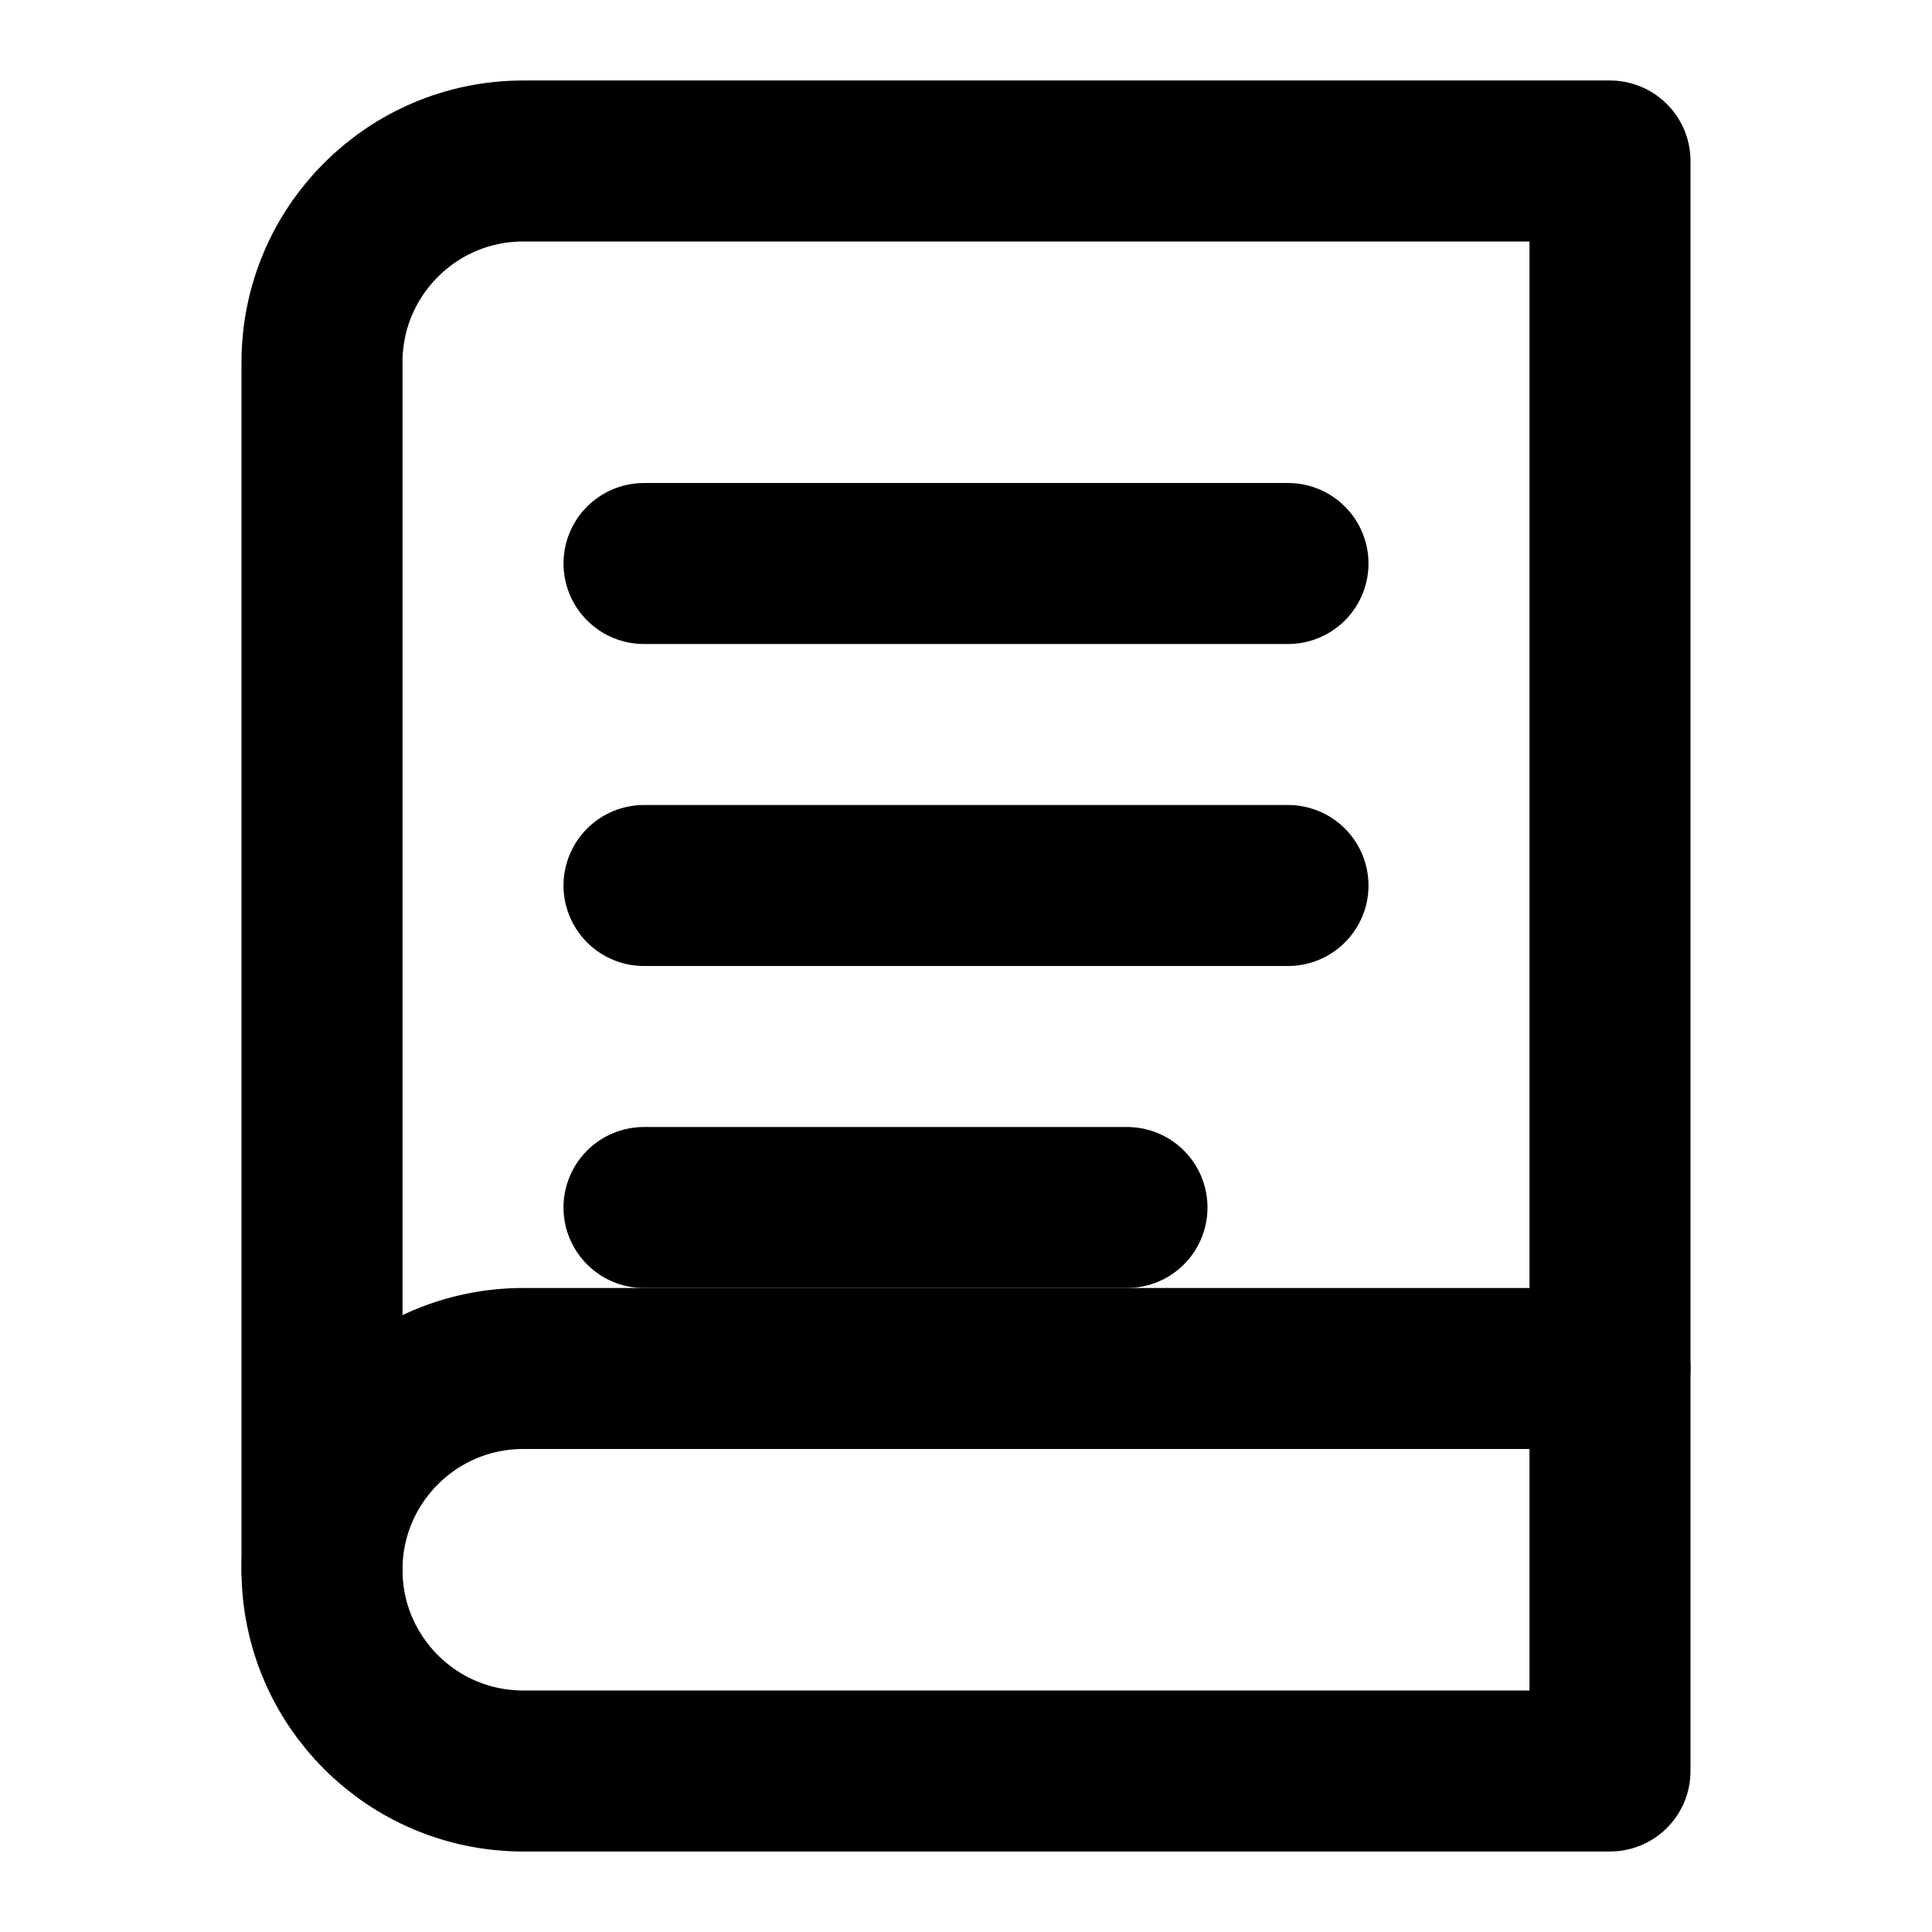
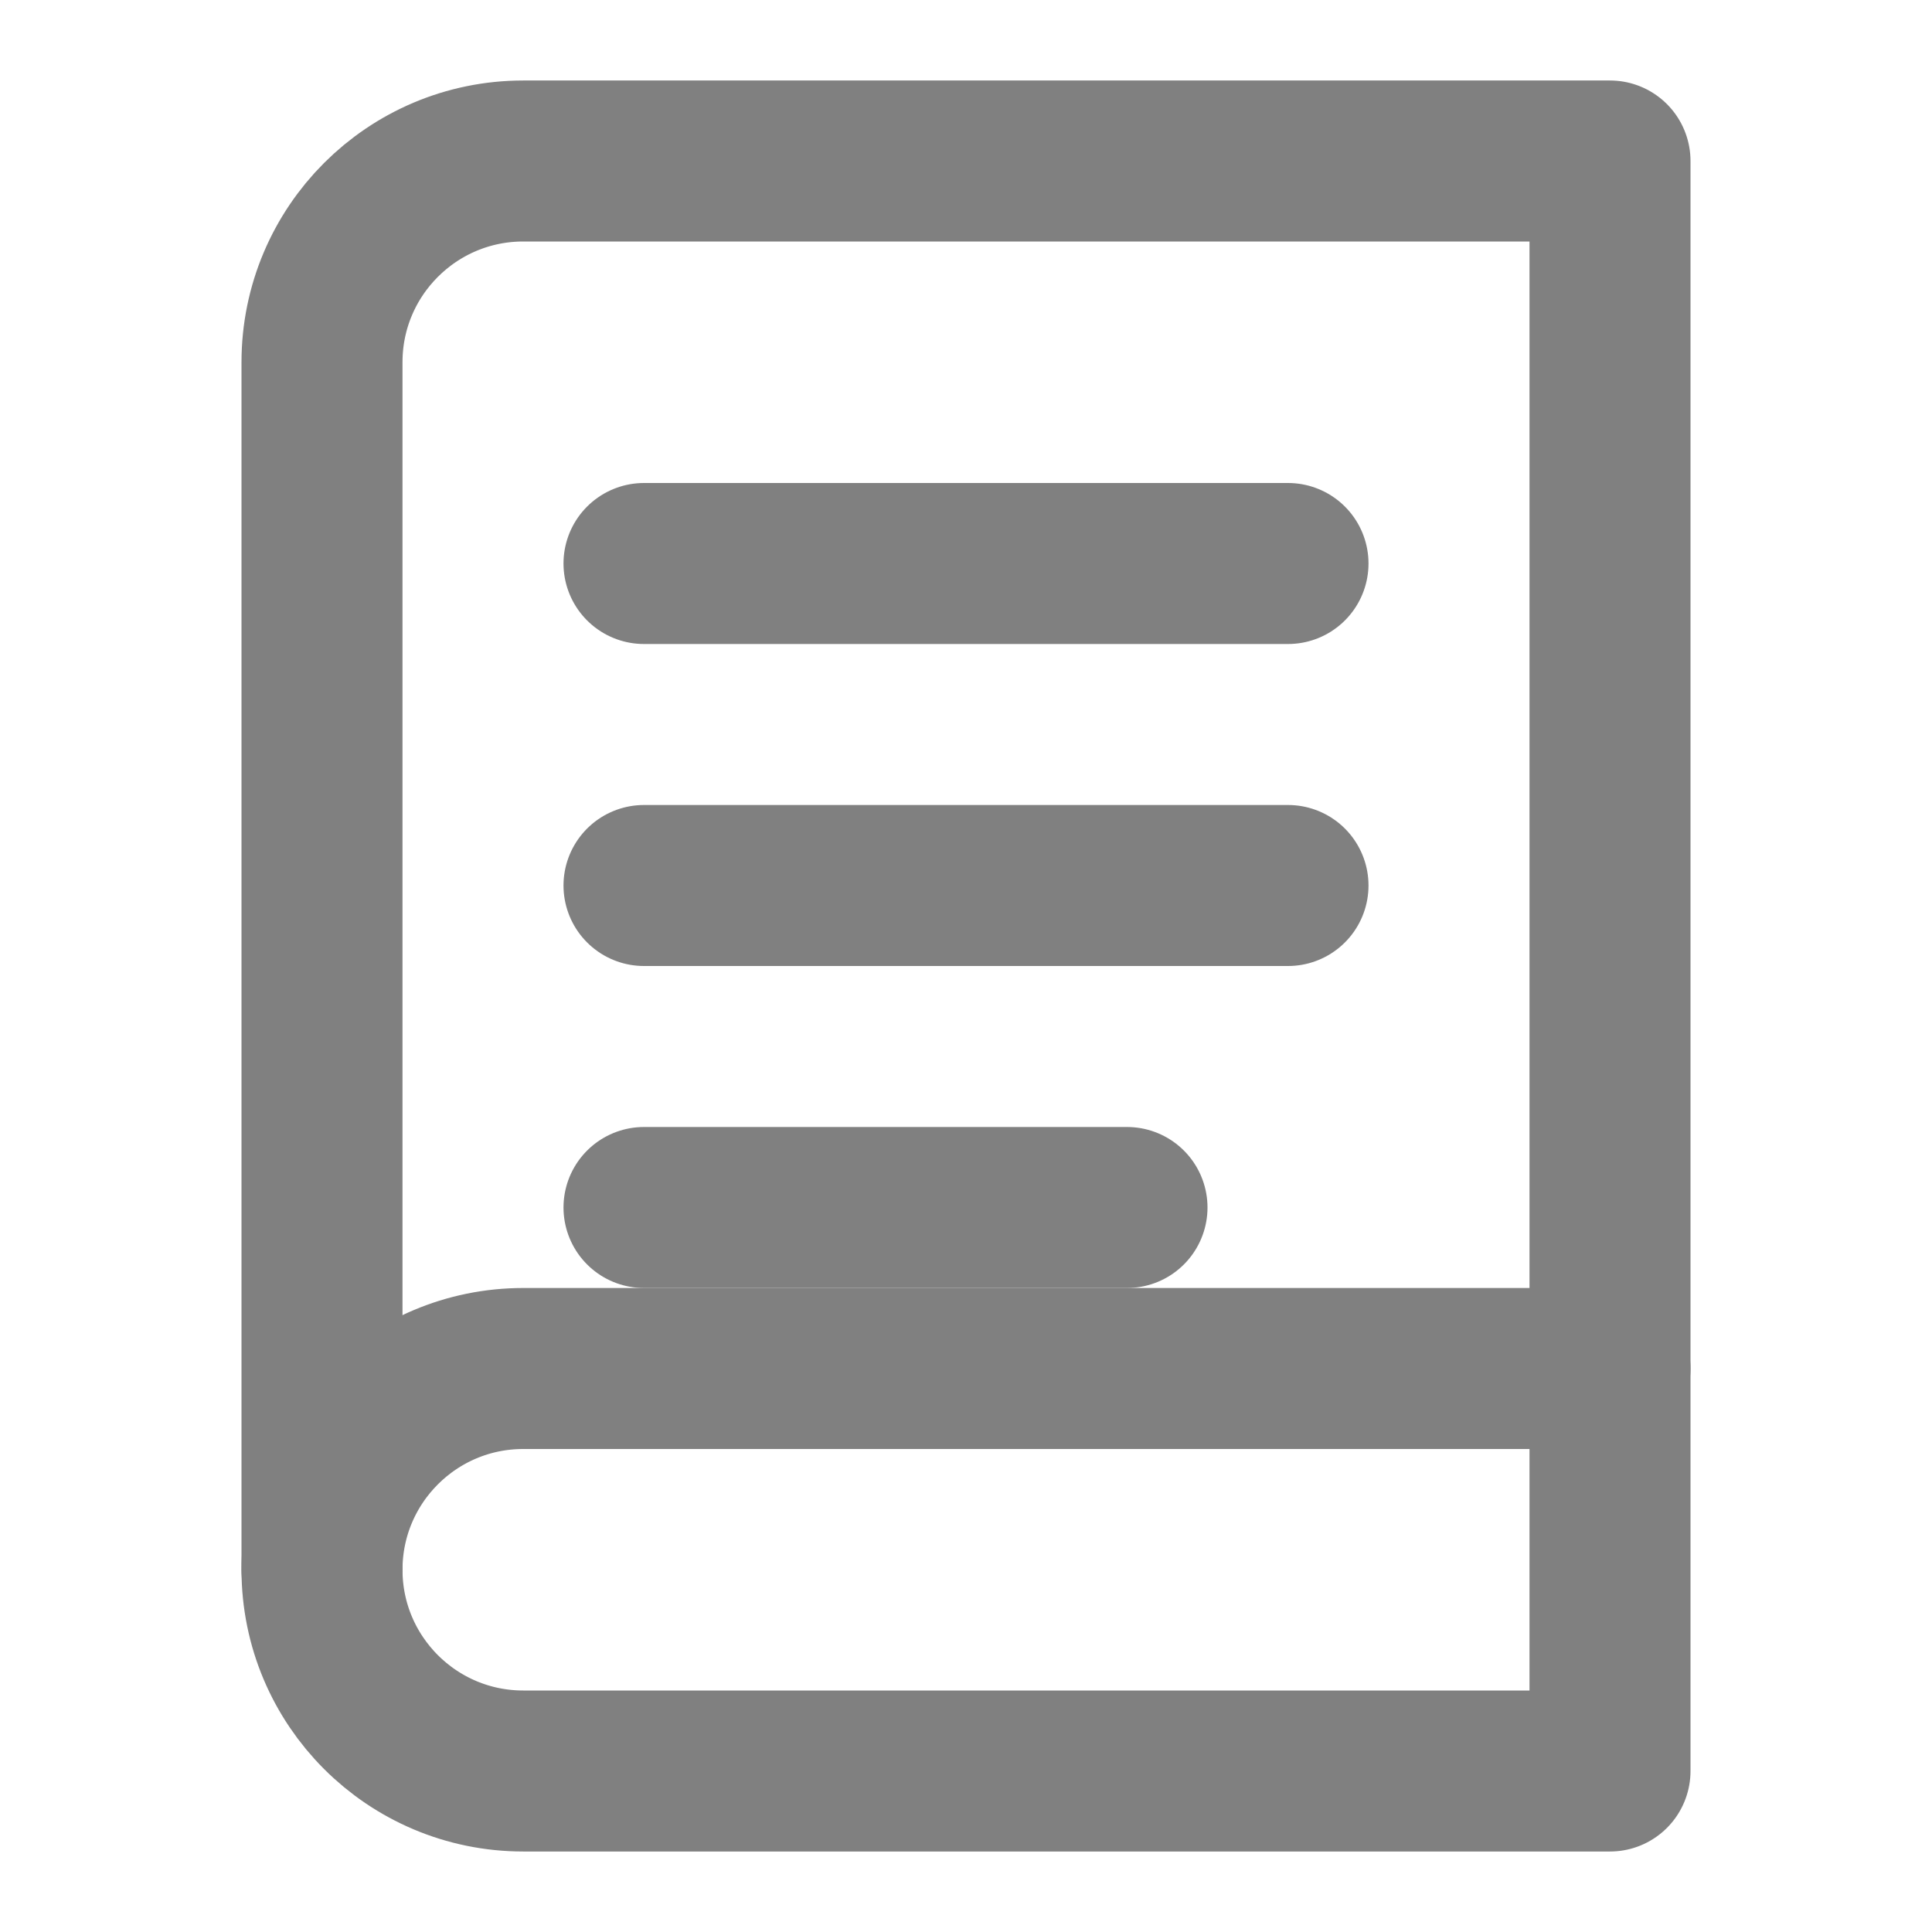
- <svg xmlns="http://www.w3.org/2000/svg" viewBox="0 0 24 24" fill="none" stroke="currentColor" stroke-width="2" stroke-linecap="round" stroke-linejoin="round">
+ <svg xmlns="http://www.w3.org/2000/svg" viewBox="0 0 24 24" fill="none" stroke="gray" stroke-width="2" stroke-linecap="round" stroke-linejoin="round">
  <path d="M4 19.5A2.5 2.5 0 0 1 6.5 17H20" />
  <path d="M6.5 2H20v20H6.5A2.5 2.5 0 0 1 4 19.5v-15A2.5 2.5 0 0 1 6.5 2z" />
  <path d="M8 7h8" />
  <path d="M8 11h8" />
  <path d="M8 15h6" />
</svg>
